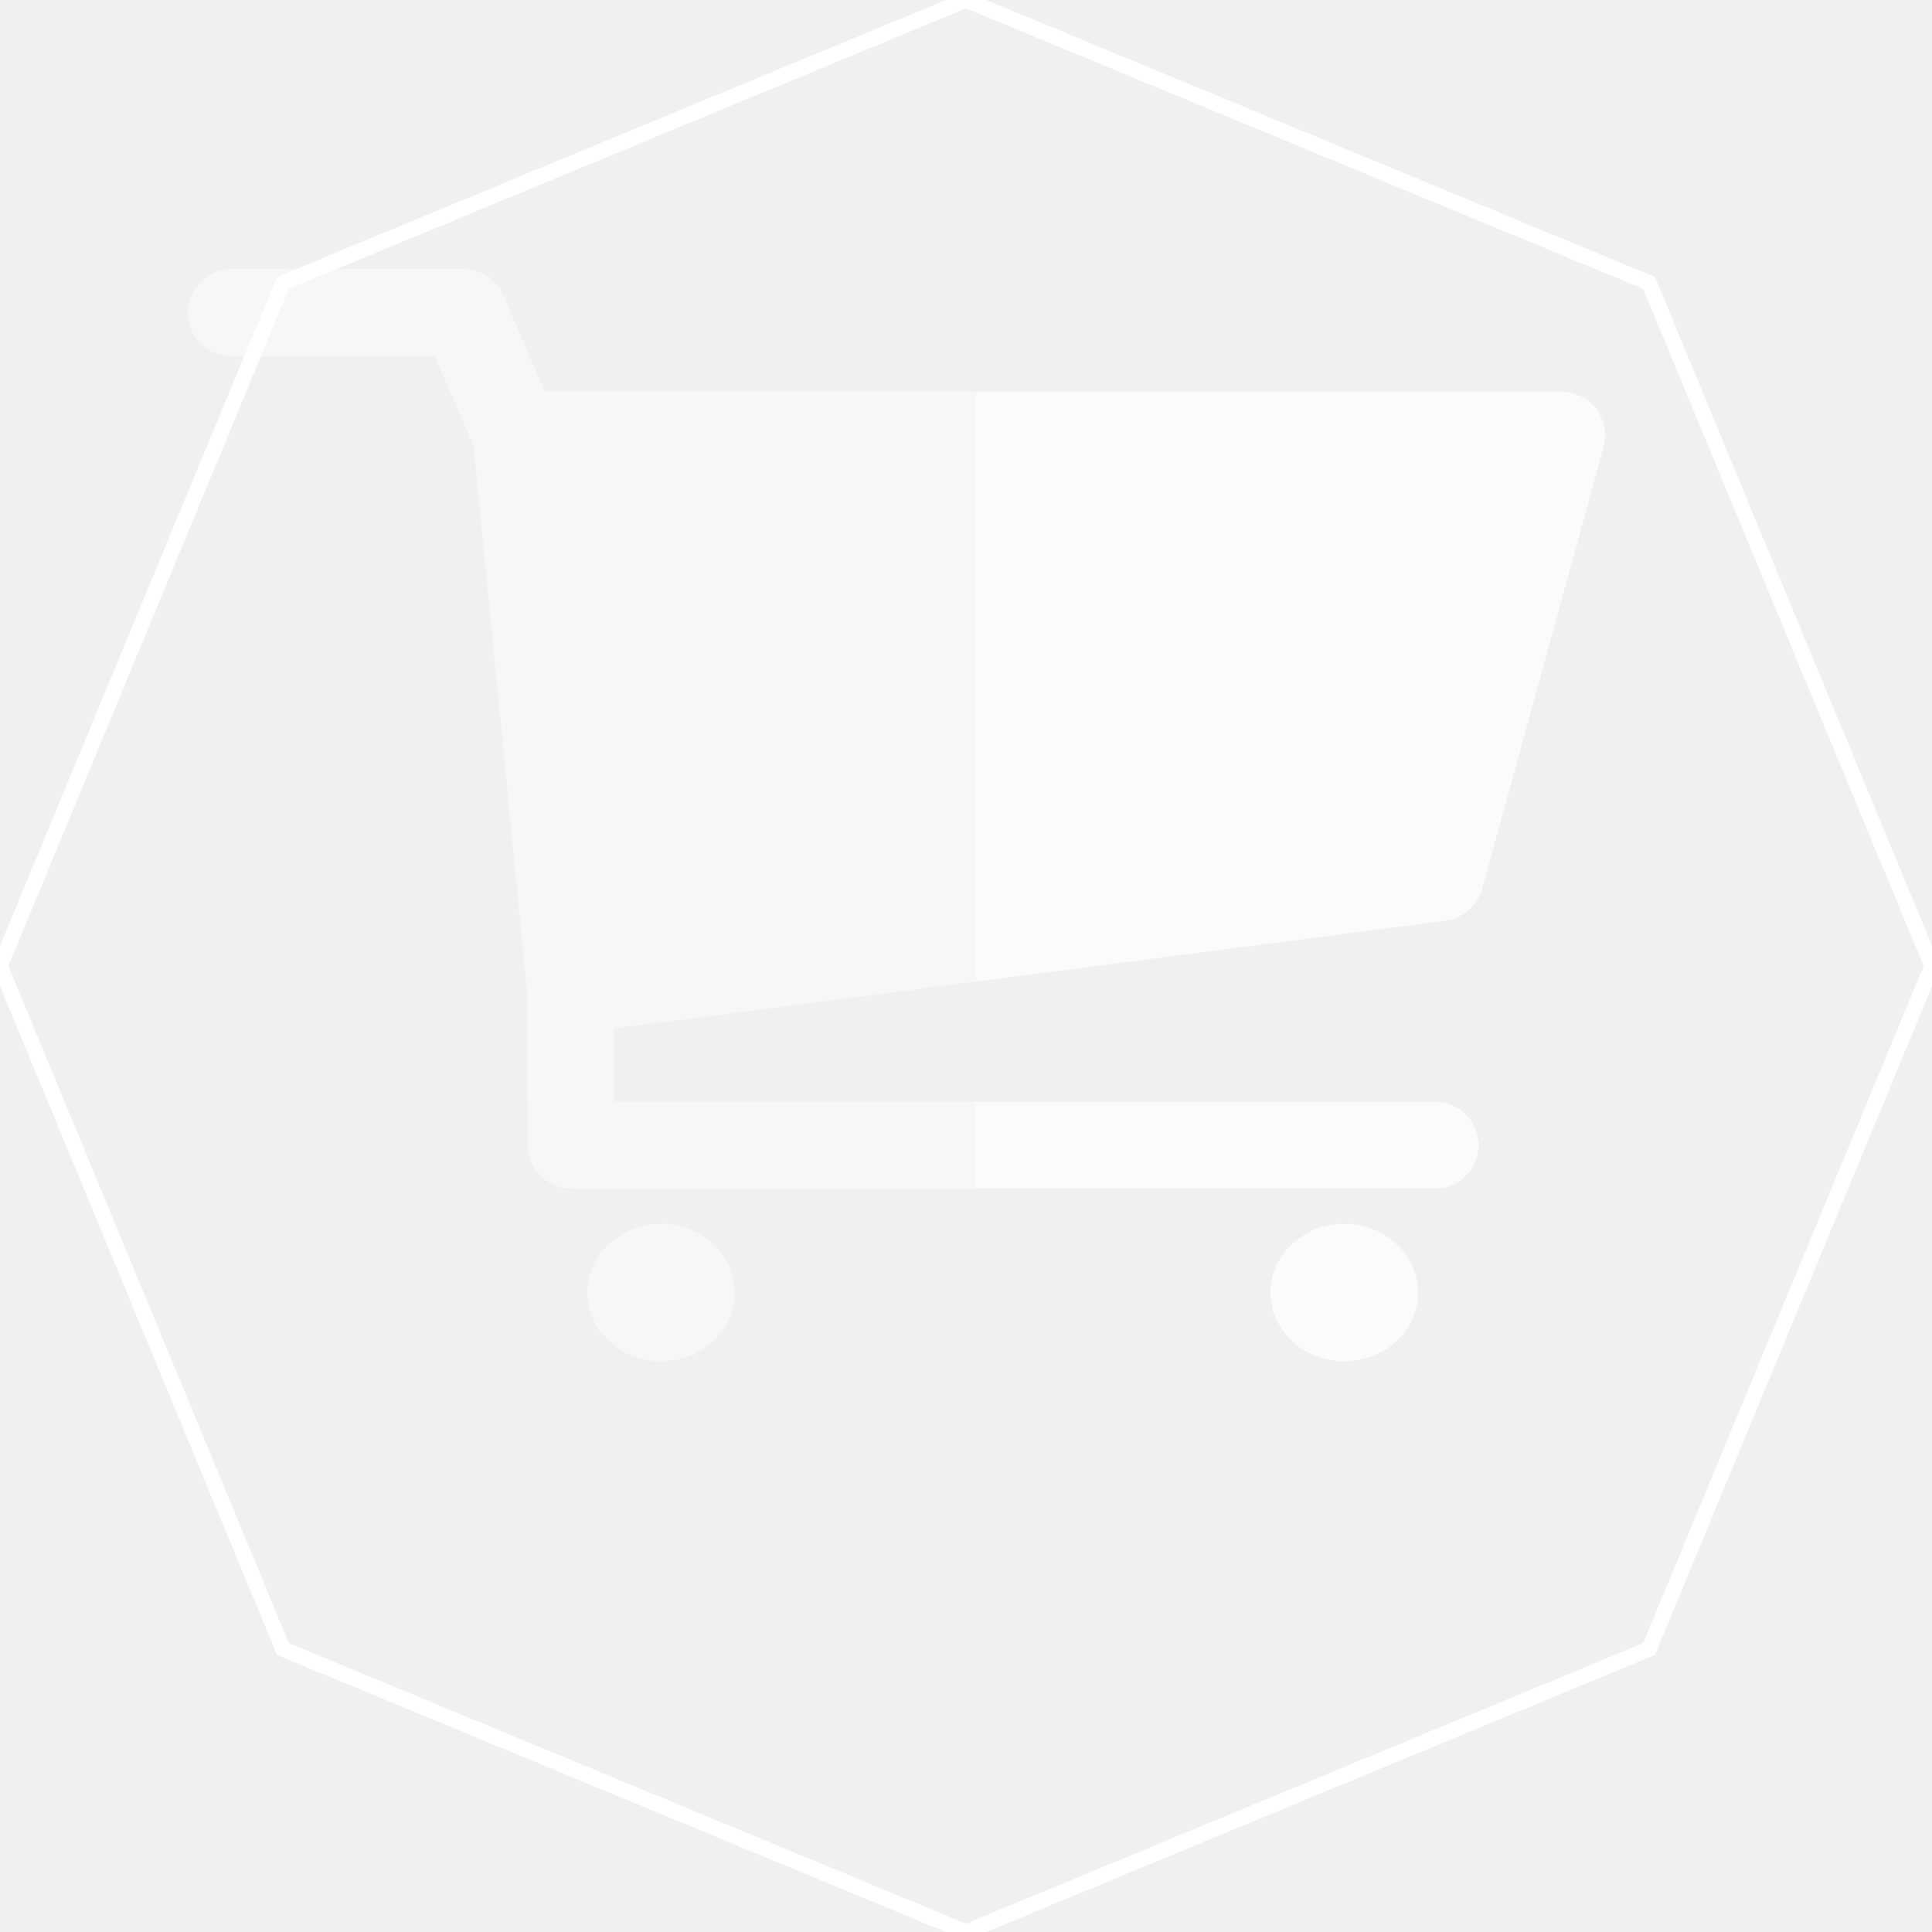
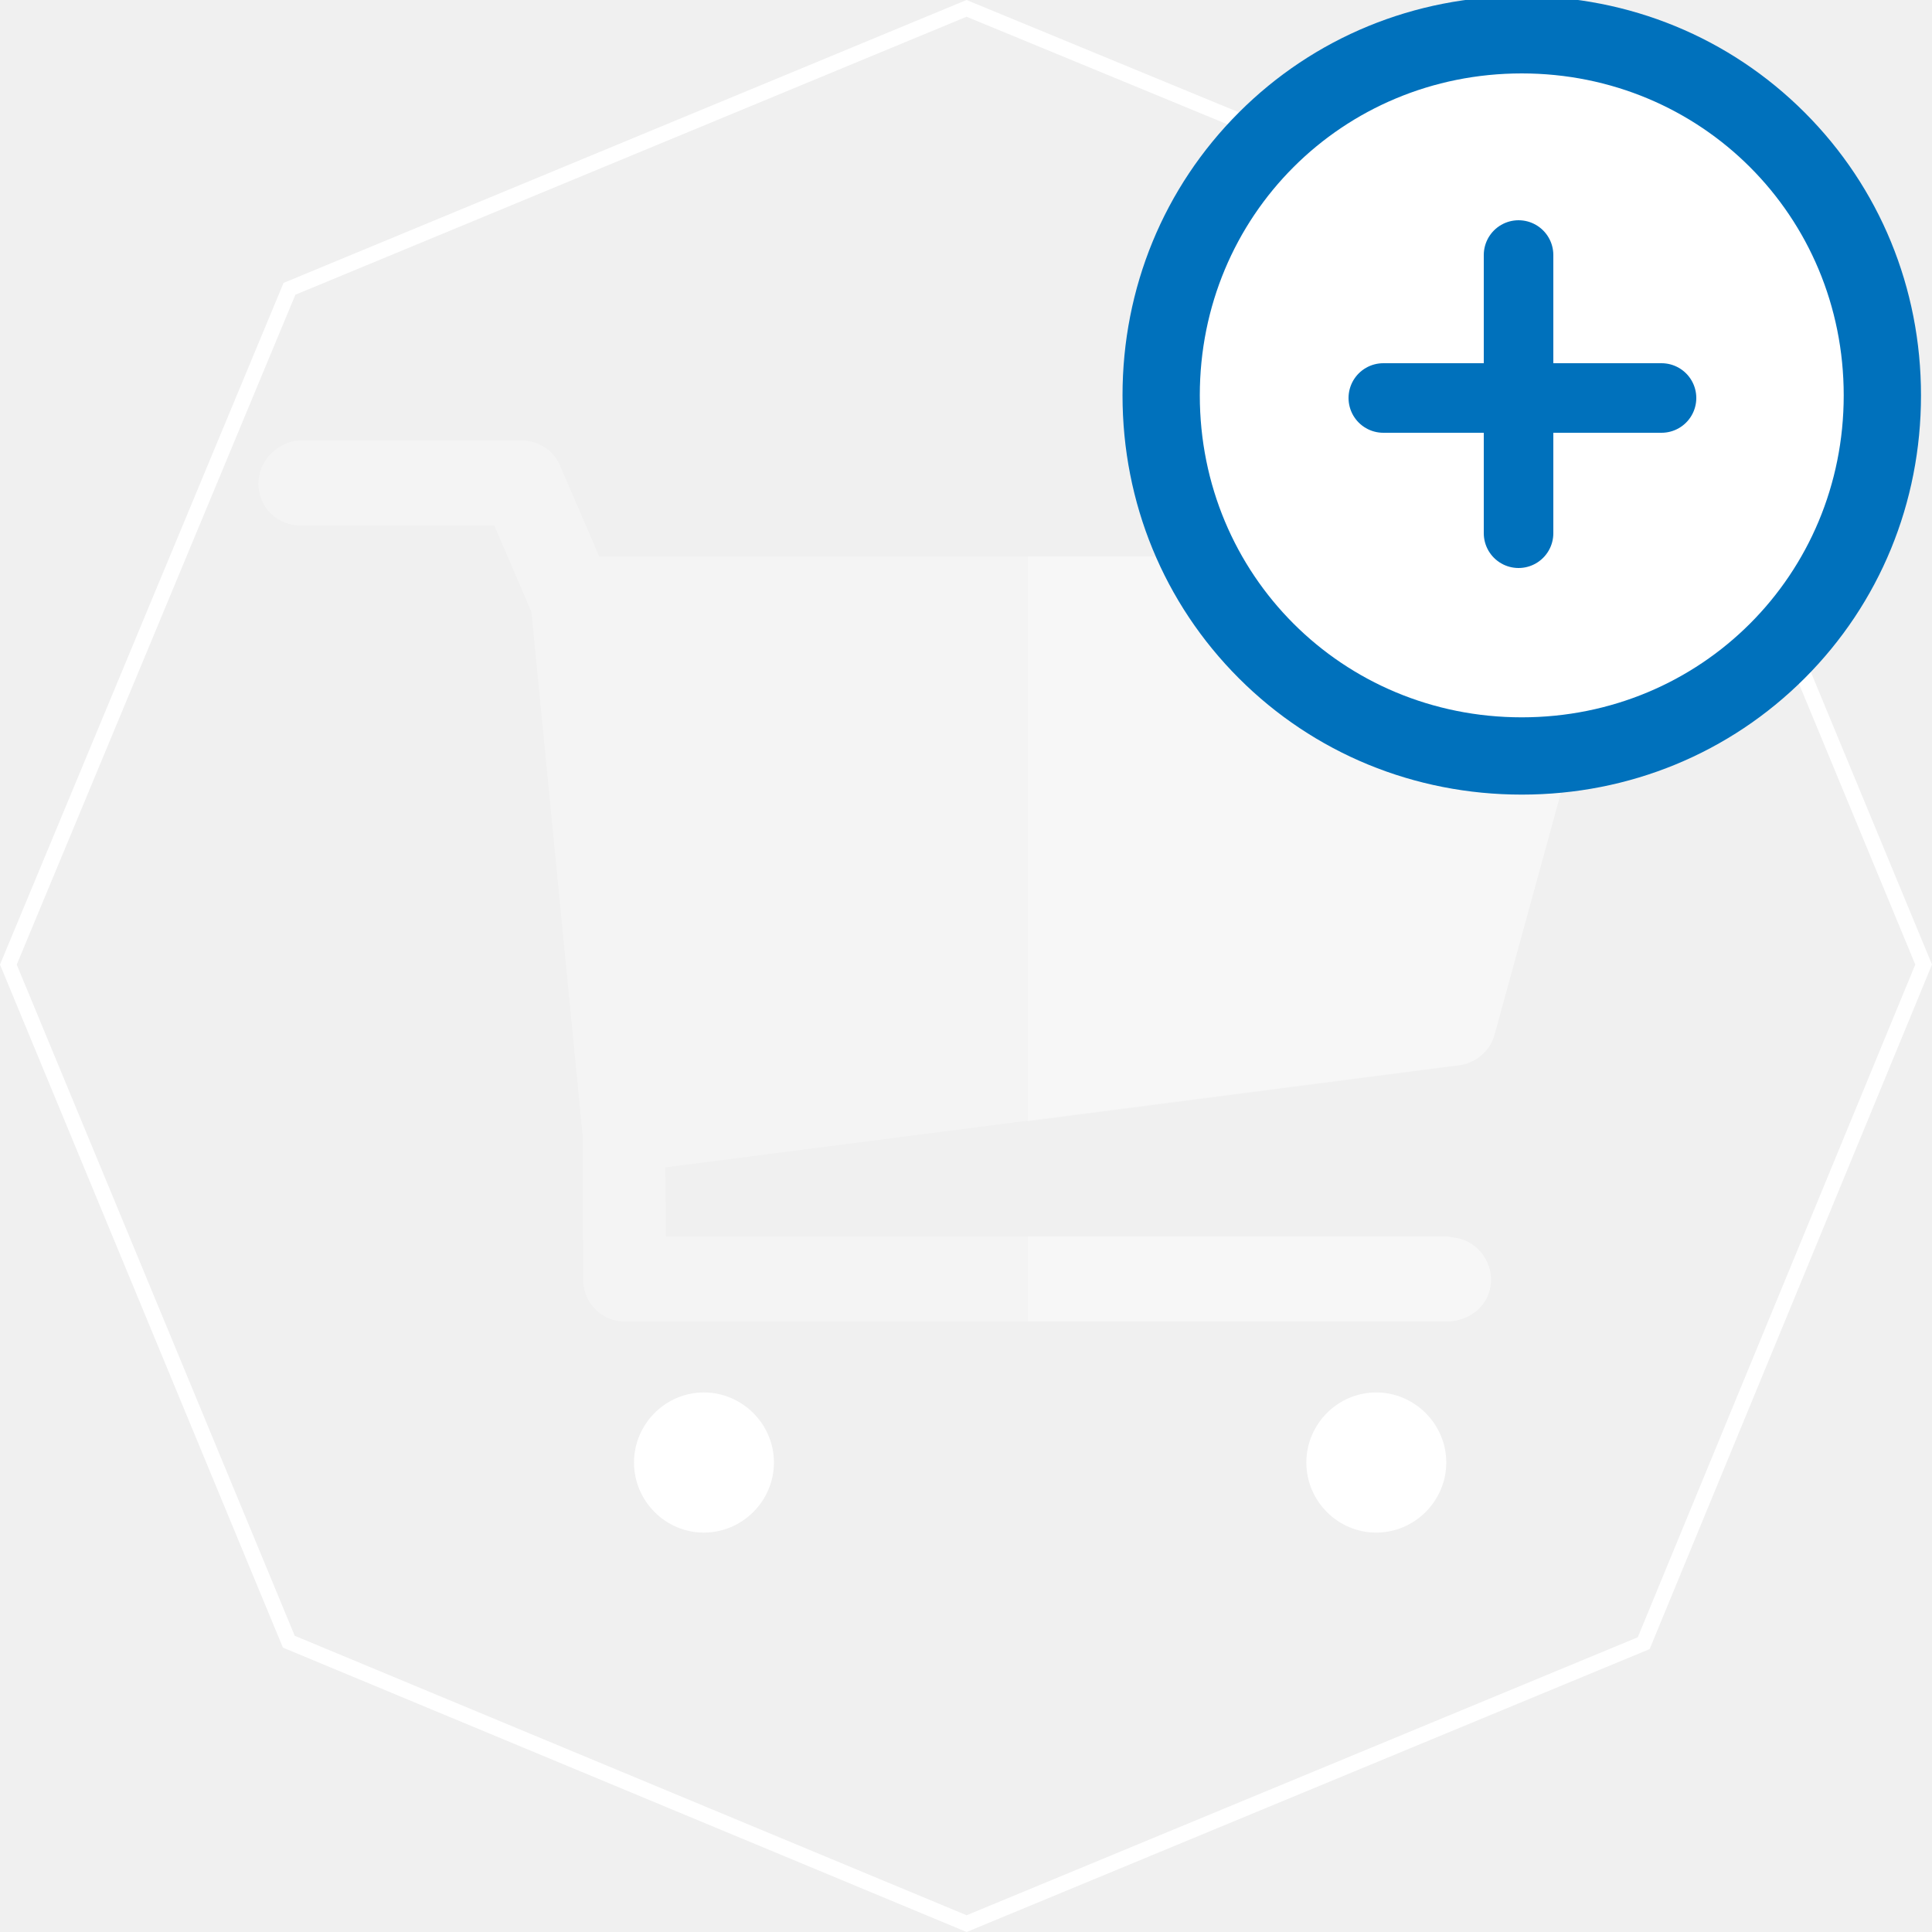
- <svg xmlns="http://www.w3.org/2000/svg" xmlns:xlink="http://www.w3.org/1999/xlink" width="250px" height="250px" viewBox="0 0 250 250" version="1.1">
-   <defs>
-     <path d="M5.916,0.852 C4.432,0.831 2.961,1.465 1.904,2.507 C0.847,3.55 0.249,4.971 0.249,6.455 C0.249,7.94 0.847,9.425 1.904,10.467 C2.961,11.509 4.432,12.144 5.916,12.123 L32.215,12.123 L37.245,23.776 L44.186,94.712 L44.249,114.197 C44.258,117.288 46.762,119.792 49.853,119.801 L161.224,119.801 C163.326,119.957 165.338,118.925 166.437,117.126 C167.535,115.328 167.535,113.066 166.437,111.268 C165.338,109.469 163.326,108.437 161.224,108.593 L55.457,108.593 L55.393,99.106 L163.007,85.16 C165.187,84.878 167.136,83.204 167.719,81.085 L183.448,23.839 C183.901,22.181 183.534,20.303 182.492,18.936 C181.451,17.569 179.754,16.711 178.035,16.707 L46.415,16.707 L41.066,4.227 C40.202,2.227 38.086,0.852 35.908,0.852 L5.916,0.852 L5.916,0.852 Z M61.477,124.385 C56.23,124.385 51.942,128.4 51.942,133.279 C51.942,138.157 56.228,142.172 61.477,142.172 C66.728,142.172 71.043,138.157 71.043,133.279 C71.043,128.4 66.726,124.385 61.477,124.385 L61.477,124.385 Z M149.888,124.385 C144.641,124.385 140.352,128.401 140.352,133.279 C140.352,138.156 144.638,142.172 149.888,142.172 C155.14,142.172 159.454,138.157 159.454,133.279 C159.454,128.4 155.138,124.385 149.888,124.385 L149.888,124.385 Z" id="path-1" />
-   </defs>
-   <g id="Page-1" stroke="none" stroke-width="1" fill="none" fill-rule="evenodd">
-     <g id="Artboard-1-Copy-2">
-       <path d="M48.303,31.769 C56.459,28.391 67.217,23.934 78.088,19.432 C101.289,9.821 125,0 125,0 C125,0 149.632,10.203 173.172,19.954 C183.444,24.208 193.508,28.377 201.227,31.574 C205.281,33.253 213.388,36.612 213.388,36.612 L250,125 L213.388,213.388 L125,250 L36.612,213.388 L0,125 C0,125 19.038,79.039 28.557,56.058 C31.242,49.576 36.612,36.612 36.612,36.612 L48.303,31.769 Z" id="Polygon-1-Copy-2" stroke="#FFFFFF" stroke-width="2" />
-       <path d="M29.972,34.828 C28.488,34.807 27.018,35.442 25.961,36.484 C24.904,37.526 24.305,38.948 24.305,40.432 C24.305,41.916 24.904,43.401 25.961,44.444 C27.018,45.486 28.488,46.12 29.972,46.099 L56.271,46.099 L61.301,57.752 L68.242,128.688 L68.306,148.174 C68.314,151.265 70.818,153.769 73.909,153.777 L185.281,153.777 C187.382,153.934 189.395,152.901 190.493,151.103 C191.592,149.304 191.592,147.043 190.493,145.244 C189.395,143.446 187.382,142.413 185.281,142.57 L79.513,142.57 L79.449,133.082 L187.064,119.137 C189.244,118.855 191.193,117.181 191.776,115.061 L207.504,57.816 C207.957,56.157 207.591,54.28 206.549,52.913 C205.507,51.545 203.811,50.687 202.091,50.684 L70.471,50.684 L65.122,38.203 C64.258,36.204 62.142,34.829 59.964,34.828 L29.972,34.828 L29.972,34.828 Z M85.534,158.362 C80.287,158.362 75.998,162.377 75.998,167.255 C75.998,172.134 80.284,176.149 85.534,176.149 C90.785,176.149 95.1,172.134 95.1,167.255 C95.1,162.377 90.782,158.362 85.534,158.362 L85.534,158.362 Z M173.944,158.362 C168.697,158.362 164.409,162.378 164.409,167.255 C164.409,172.133 168.695,176.149 173.944,176.149 C179.196,176.149 183.51,172.134 183.51,167.255 C183.51,162.377 179.194,158.362 173.944,158.362 L173.944,158.362 Z" id="Shape-Copy-10" fill-opacity="0.3" fill="#FFFFFF" />
-       <g id="Rectangle-51" transform="translate(24.05636, 33.97656)">
-         <mask id="mask-2" fill="white">
-           <use xlink:href="#path-1" />
-         </mask>
-         <use id="Mask" fill-opacity="0.3" fill="#FFFFFF" xlink:href="#path-1" />
-         <rect fill-opacity="0.5" fill="#FFFFFF" mask="url(#mask-2)" x="102.16" y="-17.027" width="123.727" height="191.833" />
-       </g>
-     </g>
+ <svg xmlns="http://www.w3.org/2000/svg" version="1.1" id="Layer_1" x="0px" y="0px" width="250px" height="250px" viewBox="0 0 250 250" enable-background="new 0 0 250 250" xml:space="preserve">
+   <g>
+     <path fill="#FFFFFF" d="M125.072,2.164l86.79,35.799l35.974,86.848l-35.908,87.051l-86.845,35.972l-86.945-36.164L2.165,124.823   l36.056-86.684L125.072,2.164 M125.071,0L36.692,36.608L0,124.821L36.608,213.2l88.475,36.8l88.379-36.608L250,124.81   l-36.608-88.379L125.071,0L125.071,0z" />
  </g>
+   <g>
+     <path opacity="0.3" fill="#FFFFFF" d="M187.17,171c2.955,0,5.53-2.029,5.75-4.985c0.22-2.955-1.997-5.662-4.953-5.882   c-0.265-0.02-0.532-0.133-0.797-0.133H133v11H187.17z" />
+     <path opacity="0.3" fill="#FFFFFF" d="M207.481,74.37c-0.995-1.306-2.615-2.37-4.257-2.37H133v73.096l55.873-7.24   c2.082-0.269,3.943-1.868,4.5-3.892l15.02-54.79C208.826,77.59,208.476,75.676,207.481,74.37z" />
+     <path fill="#FFFFFF" d="M91.079,198.318c4.977,0,9.068-4.094,9.068-9.068c0-4.974-4.093-9.068-9.068-9.068   c-4.974,0-9.038,4.094-9.038,9.068C82.041,194.225,86.103,198.318,91.079,198.318z" />
+     <path fill="#FFFFFF" d="M178.079,198.318c4.977,0,9.068-4.094,9.068-9.068c0-4.974-4.093-9.068-9.068-9.068   c-4.974,0-9.038,4.094-9.038,9.068C169.041,194.225,173.103,198.318,178.079,198.318z" />
+   </g>
+   <path opacity="0.3" fill="#FFFFFF" d="M207.481,74.37c-0.995-1.306-2.615-2.37-4.257-2.37H77.529l-5.108-11.848  C71.596,58.242,69.575,57,67.495,57H38.853c-1.417,0-2.822,0.757-3.831,1.752c-1.009,0.995-1.581,2.438-1.581,3.856  s0.572,2.826,1.581,3.821C36.032,67.424,37.436,68,38.853,68h25.115l4.804,11.181l6.628,67.769l0.061,18.653  c0.008,2.952,2.399,5.396,5.351,5.396H187.17c2.955,0,5.53-2.029,5.75-4.985c0.22-2.955-1.997-5.662-4.953-5.882  c-0.265-0.02-0.532-0.133-0.797-0.133H86.164l-0.061-8.944l102.77-13.259c2.082-0.269,3.943-1.839,4.5-3.863l15.02-54.775  C208.826,77.575,208.476,75.676,207.481,74.37z" />
+   <g>
+     <path fill="#FFFFFF" d="M196.915,97.823c-12.562,0-24.307-4.827-33.071-13.591c-8.764-8.765-13.591-20.509-13.591-33.071   s4.827-24.306,13.591-33.07C172.608,9.327,184.354,4.5,196.915,4.5s24.306,4.827,33.07,13.591   c8.764,8.764,13.591,20.509,13.591,33.07s-4.827,24.306-13.591,33.071C221.221,92.996,209.477,97.823,196.915,97.823z" />
+     <path fill="#0071BC" d="M196.915,9.5c23.211,0,41.661,18.45,41.661,41.661c0,23.211-18.45,41.661-41.661,41.661   c-23.211,0-41.661-18.45-41.661-41.661C155.253,27.95,173.703,9.5,196.915,9.5 M196.915-0.5c-13.897,0-26.897,5.347-36.606,15.055   c-9.709,9.709-15.055,22.709-15.055,36.606c0,13.897,5.347,26.897,15.055,36.606c9.709,9.709,22.709,15.055,36.606,15.055   c13.897,0,26.897-5.347,36.606-15.055c9.709-9.709,15.055-22.709,15.055-36.606c0-13.897-5.347-26.897-15.055-36.606   C223.812,4.847,210.812-0.5,196.915-0.5L196.915-0.5z" />
+   </g>
+   <line fill="#FFFFFF" stroke="#0071BC" stroke-width="9" stroke-linecap="round" stroke-miterlimit="10" x1="196.5" y1="33" x2="196.5" y2="69" />
+   <line fill="#FFFFFF" stroke="#0071BC" stroke-width="9" stroke-linecap="round" stroke-miterlimit="10" x1="215" y1="51.5" x2="179" y2="51.5" />
</svg>
